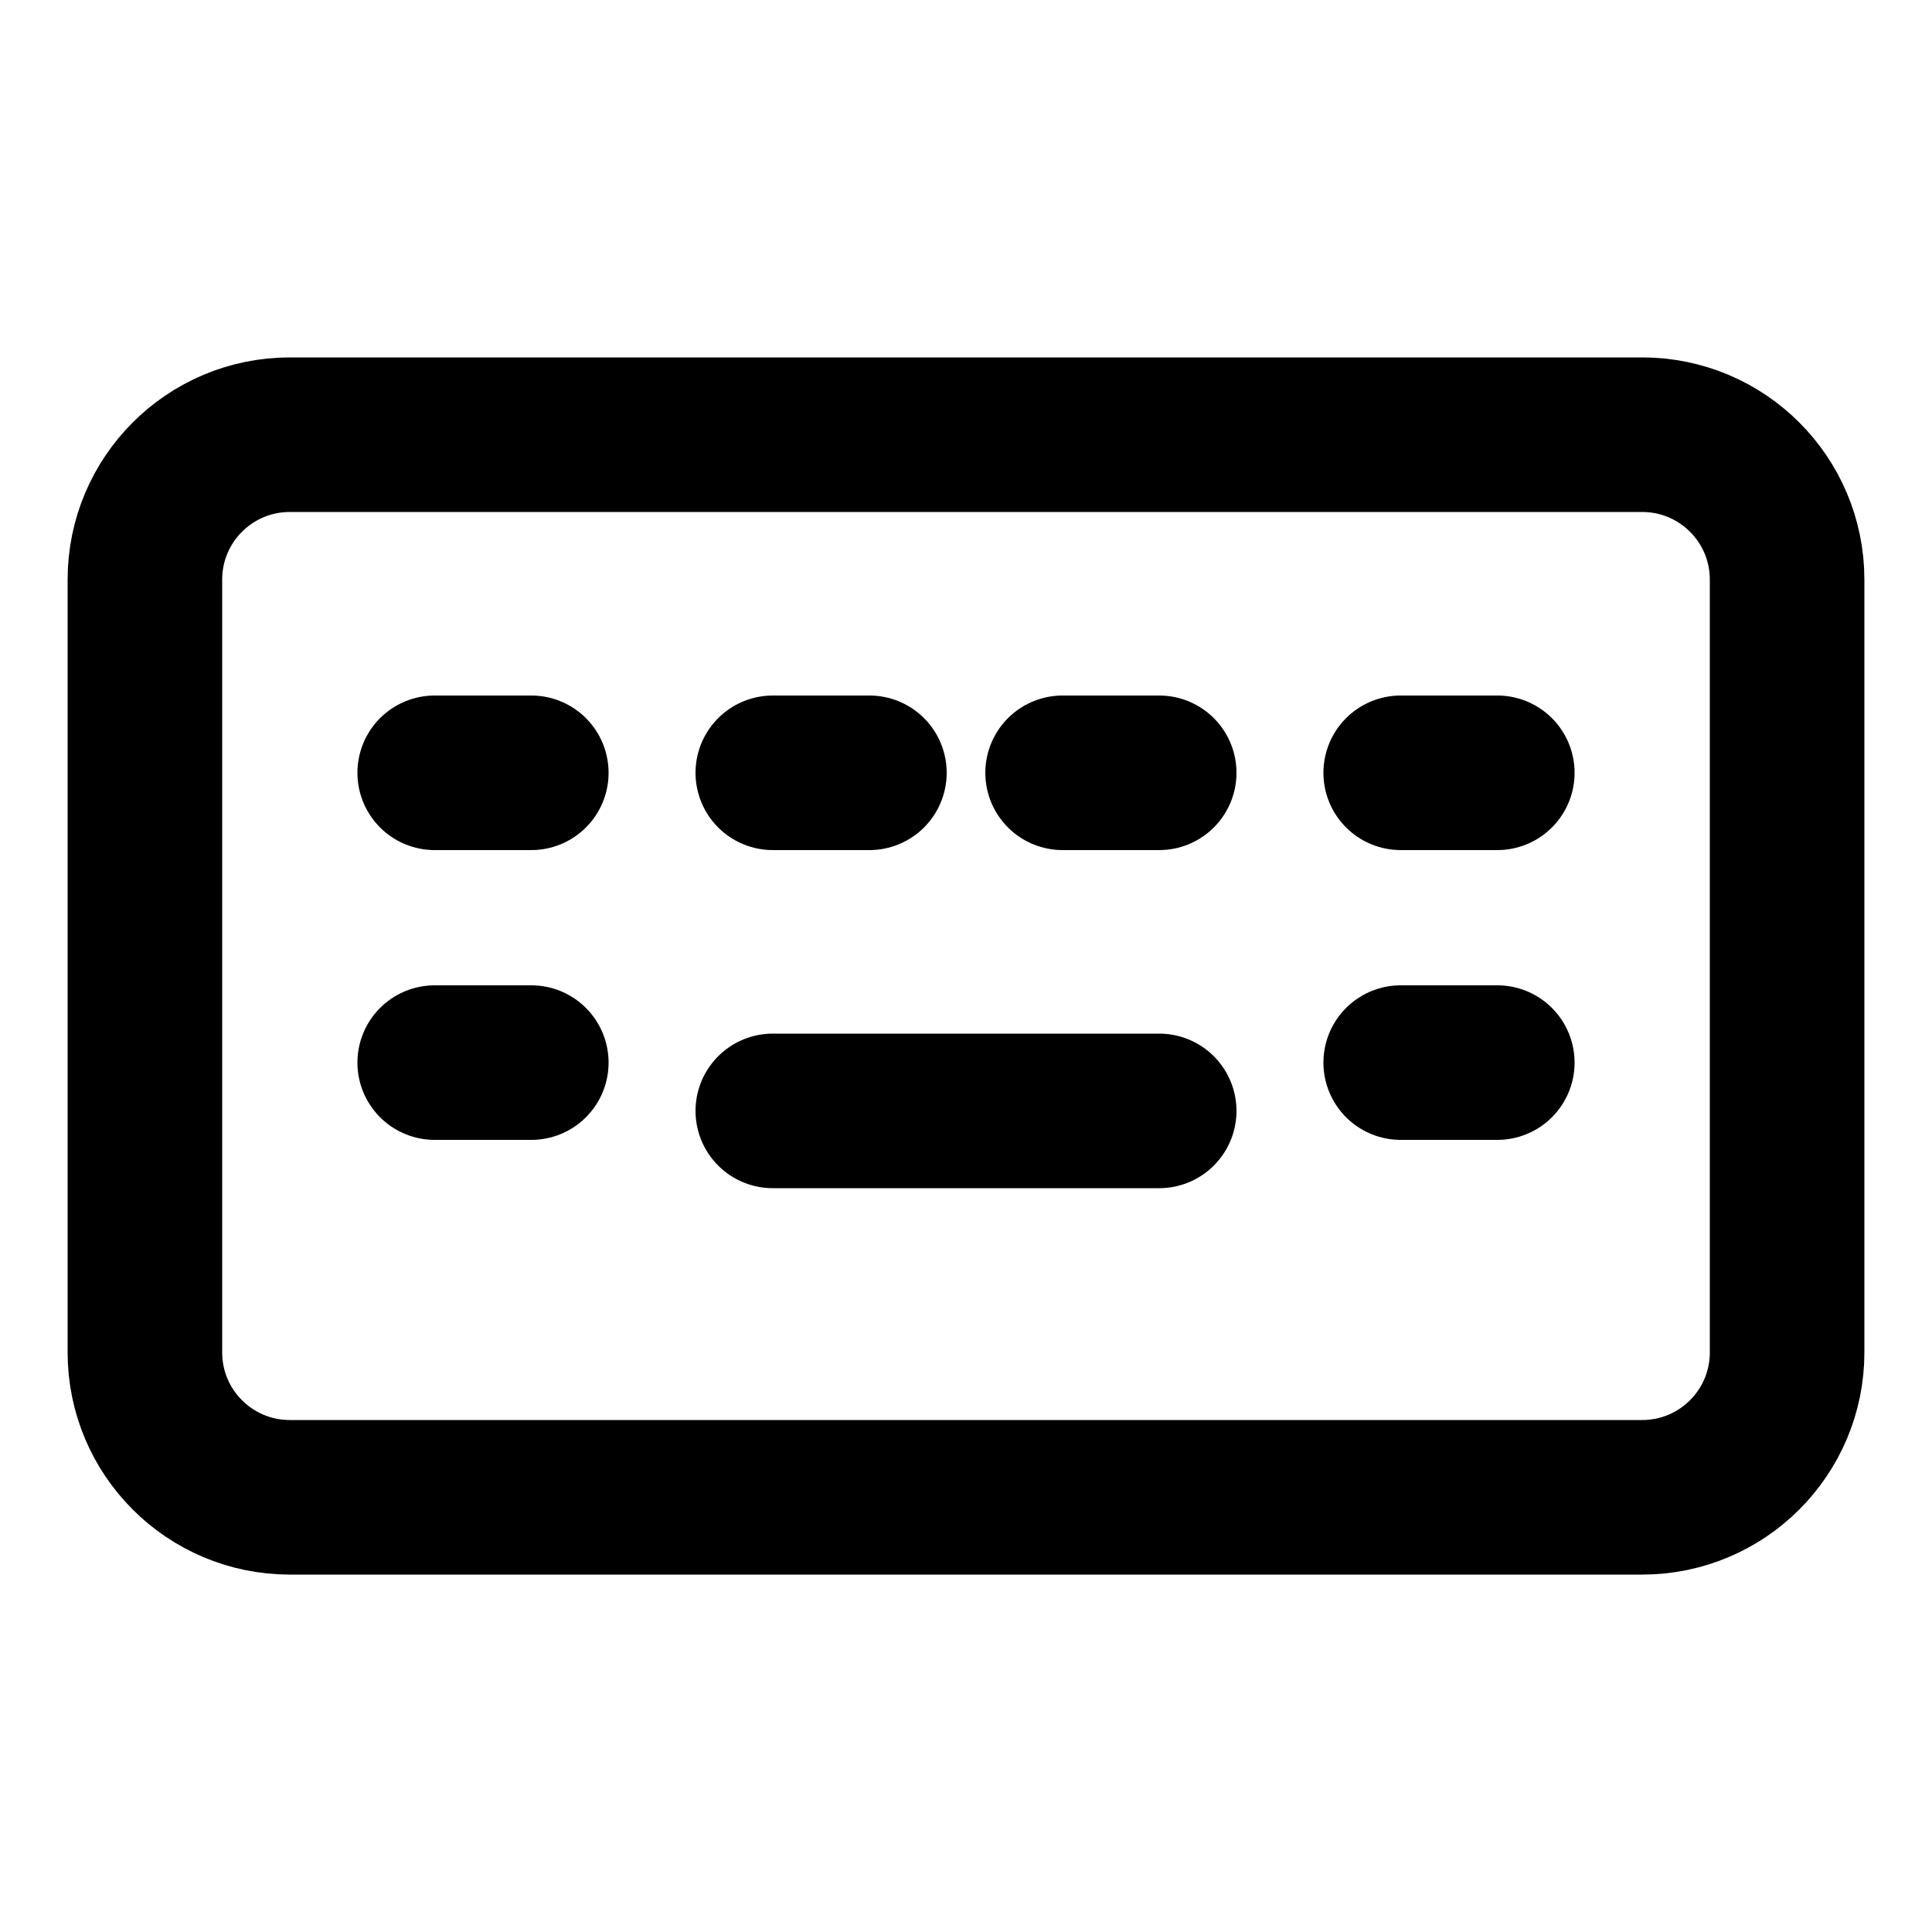
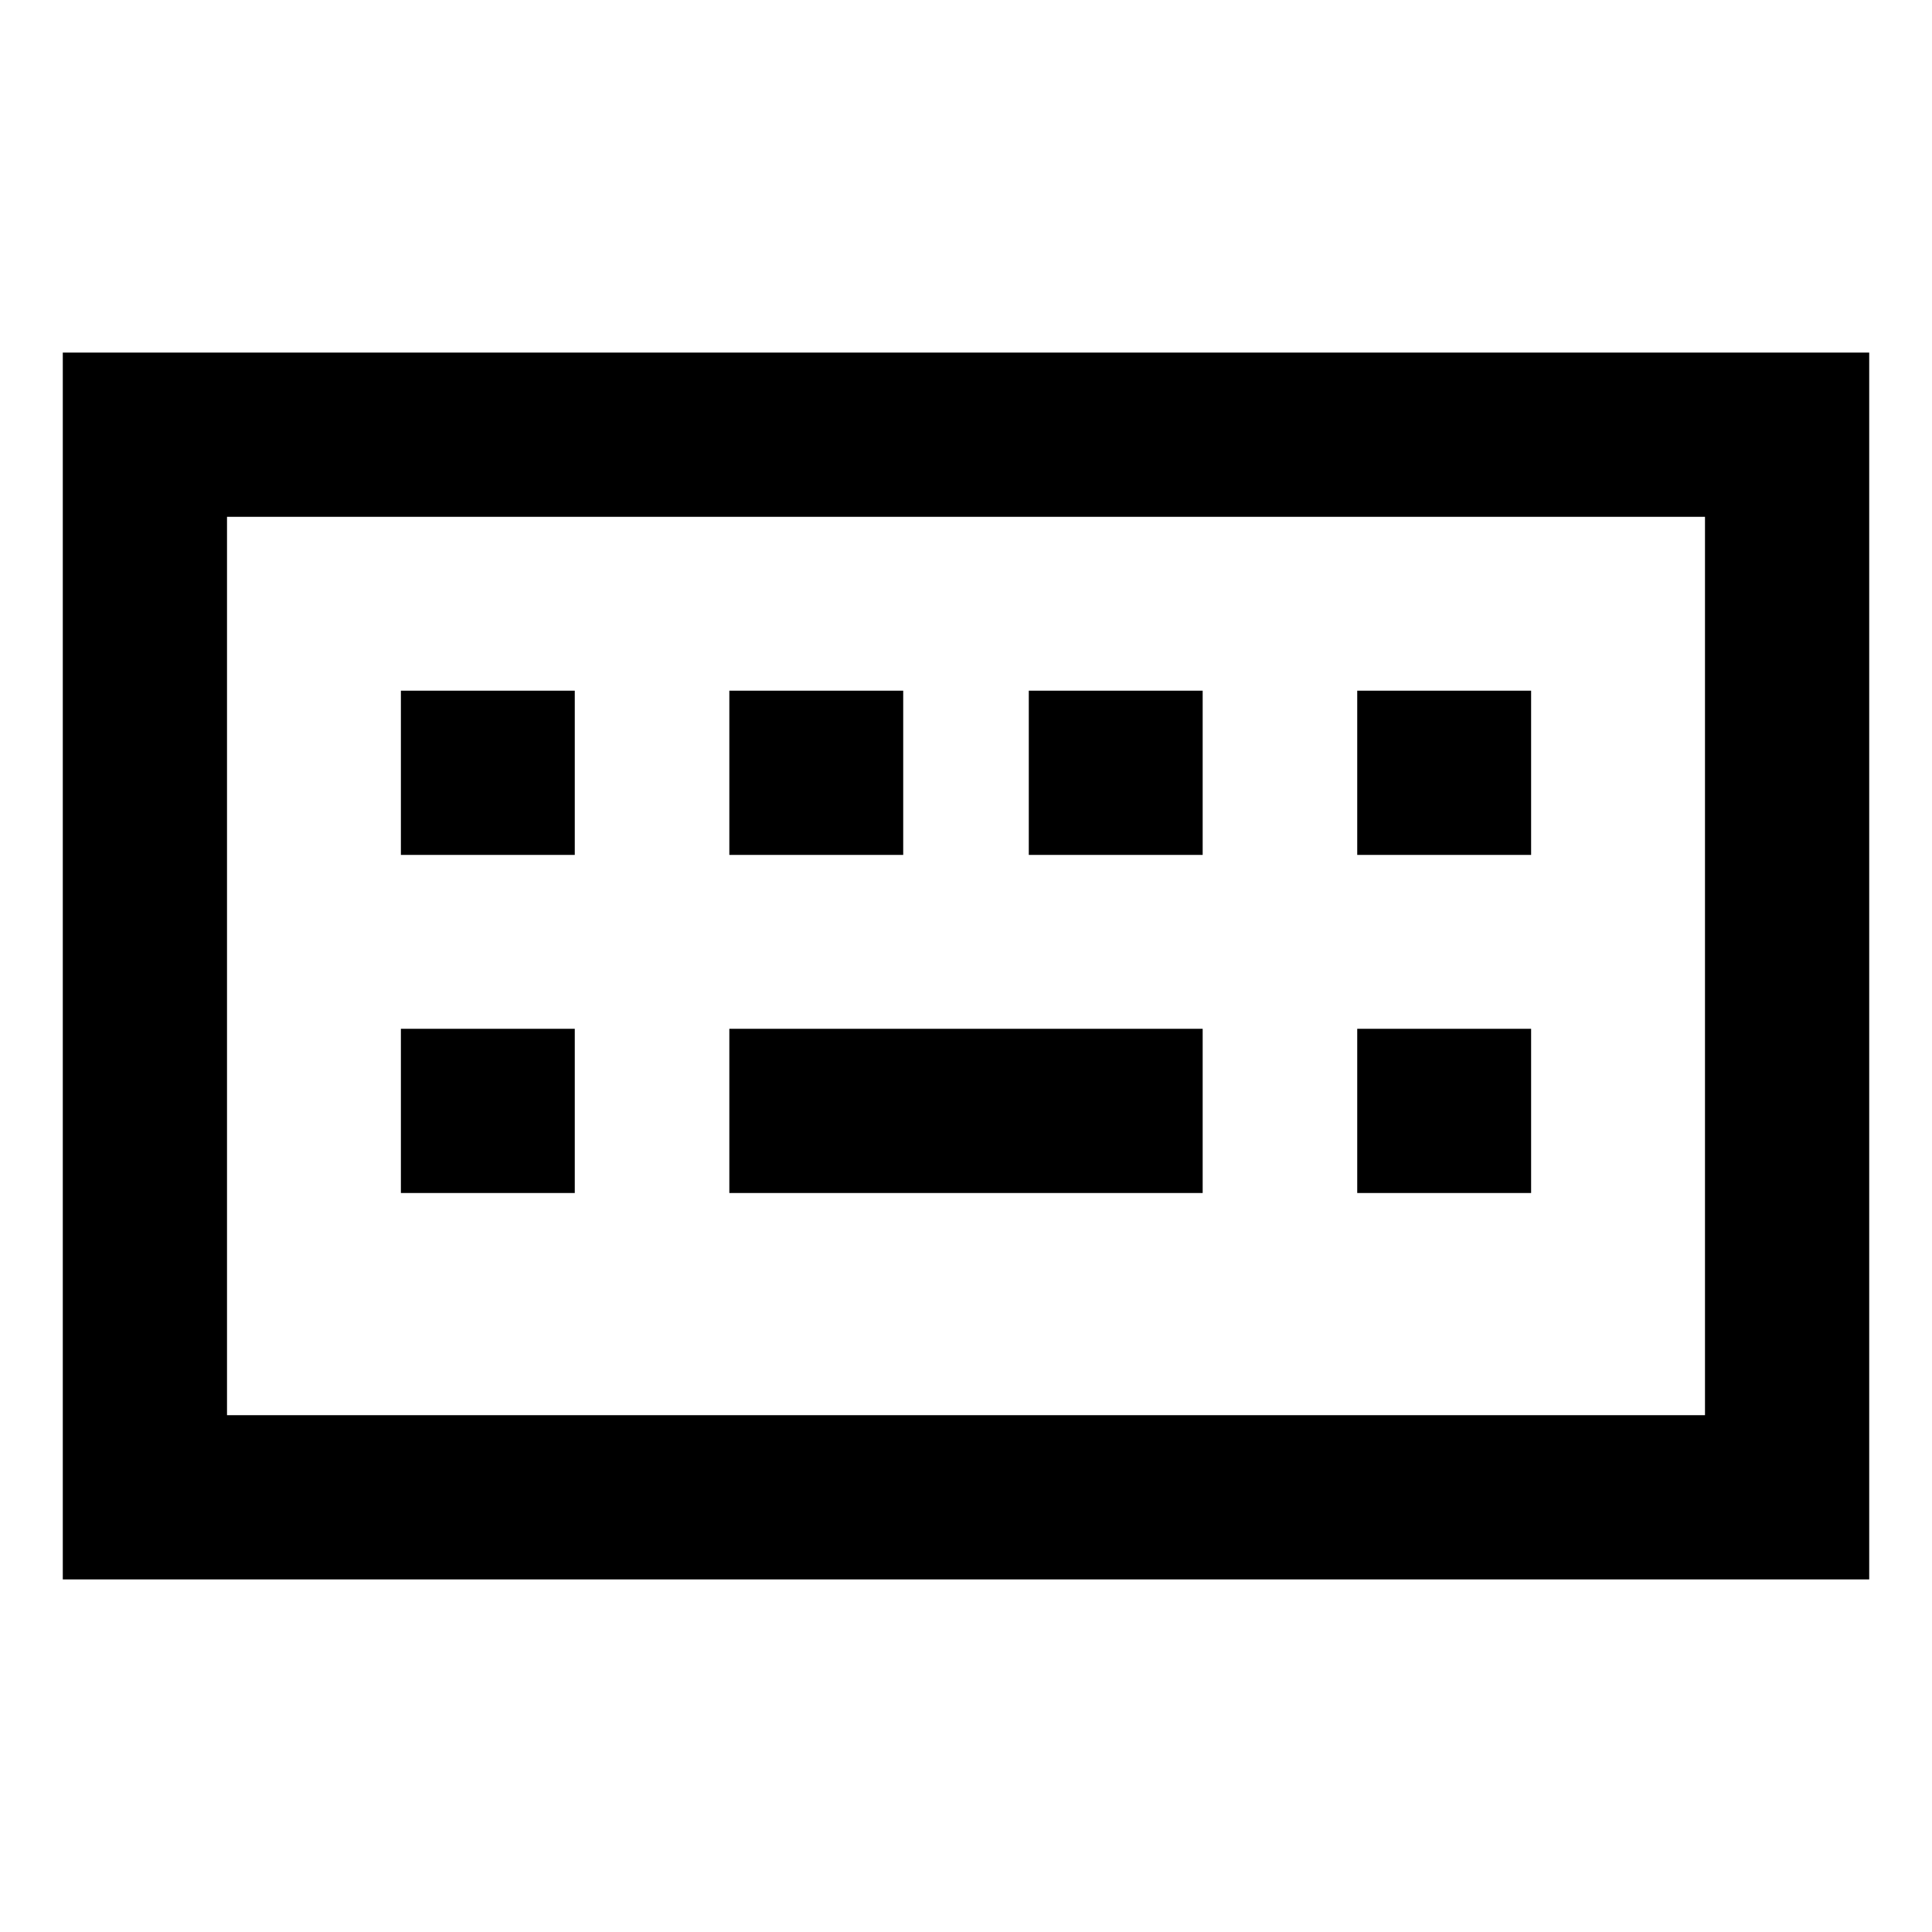
<svg xmlns="http://www.w3.org/2000/svg" width="20" height="20" viewBox="0 0 20 20" fill="none">
-   <rect x="1.5" y="4.5" width="17" height="11" rx="1.5" stroke="black" stroke-width="1.6" />
-   <path d="M4.5 8H5.5M8 8H9M11 8H12M14.5 8H15.5M4.5 11H5.5M14.5 11H15.5M8 11.5H12" stroke="black" stroke-width="1.6" stroke-linecap="round" />
+   <rect x="1.5" y="4.5" width="17" height="11" fill="none" stroke="black" stroke-width="1.7" stroke-linecap="square" stroke-linejoin="miter" />
+   <path d="M5 8H5.1M8.4 8H8.5M11.5 8H11.6M14.9 8H15M5 11.5H5.1M14.9 11.5H15M8.4 11.5H11.6" fill="none" stroke="black" stroke-width="1.7" stroke-linecap="square" stroke-linejoin="miter" />
</svg>
